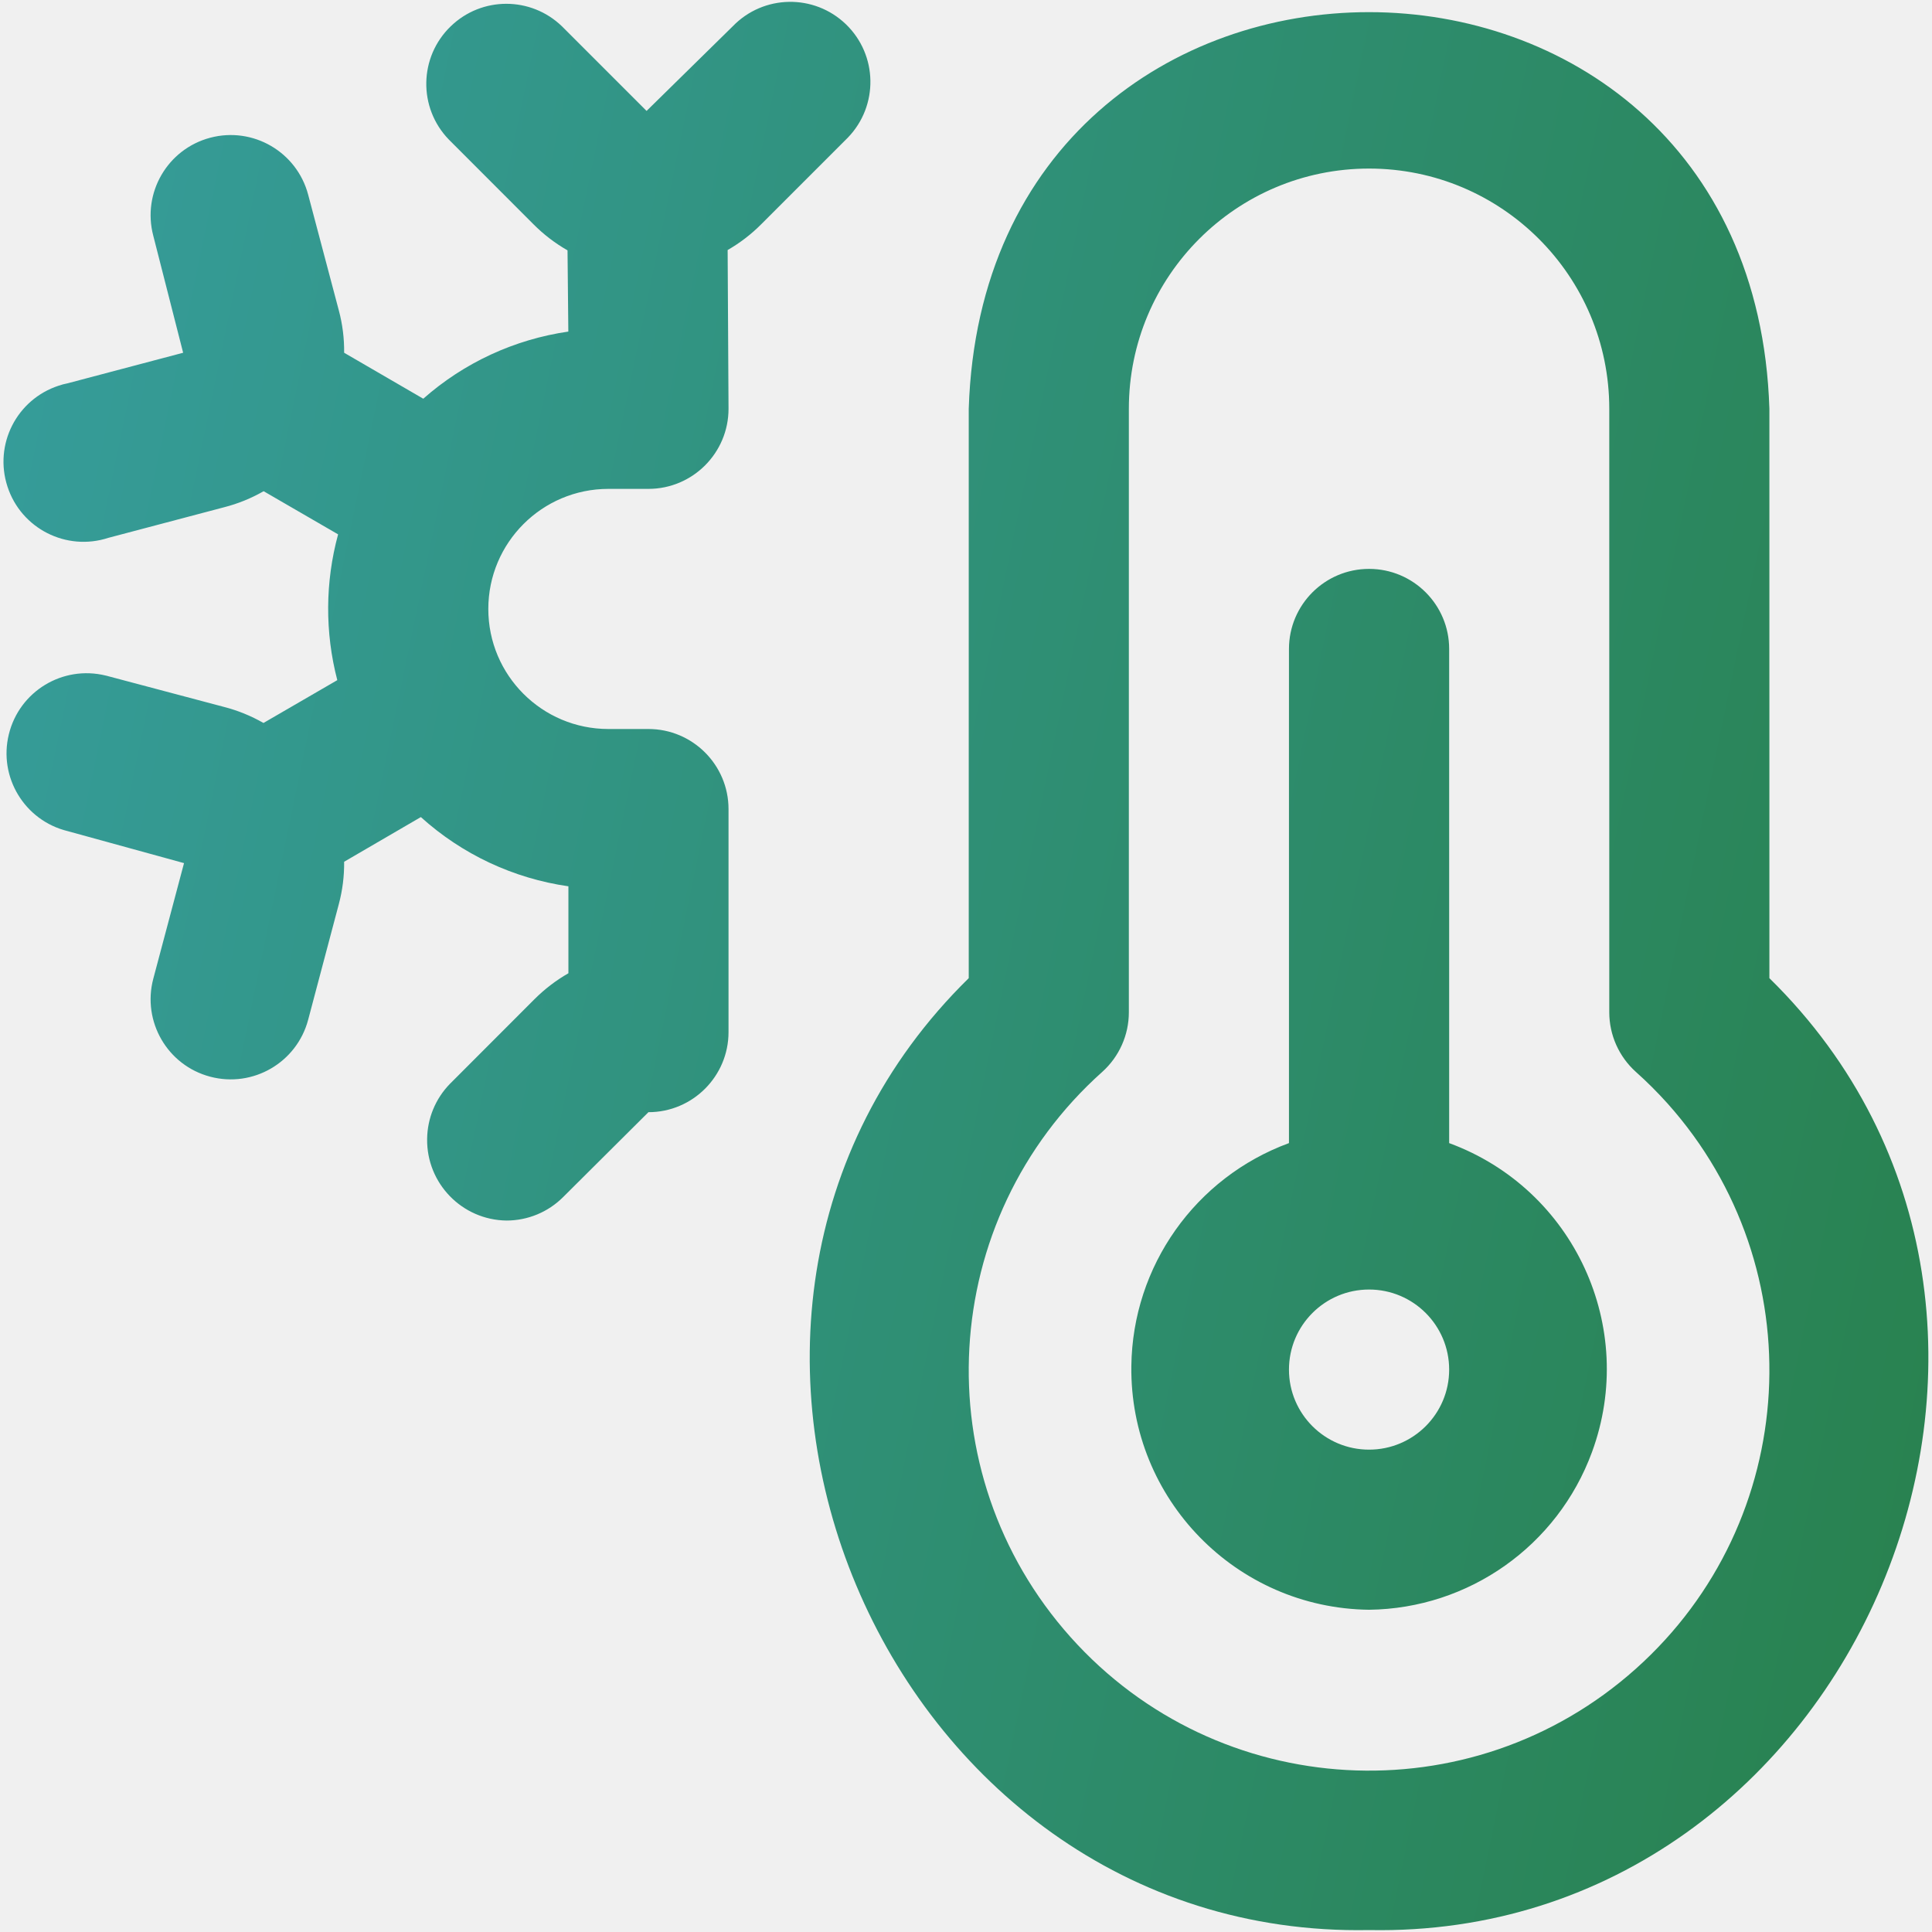
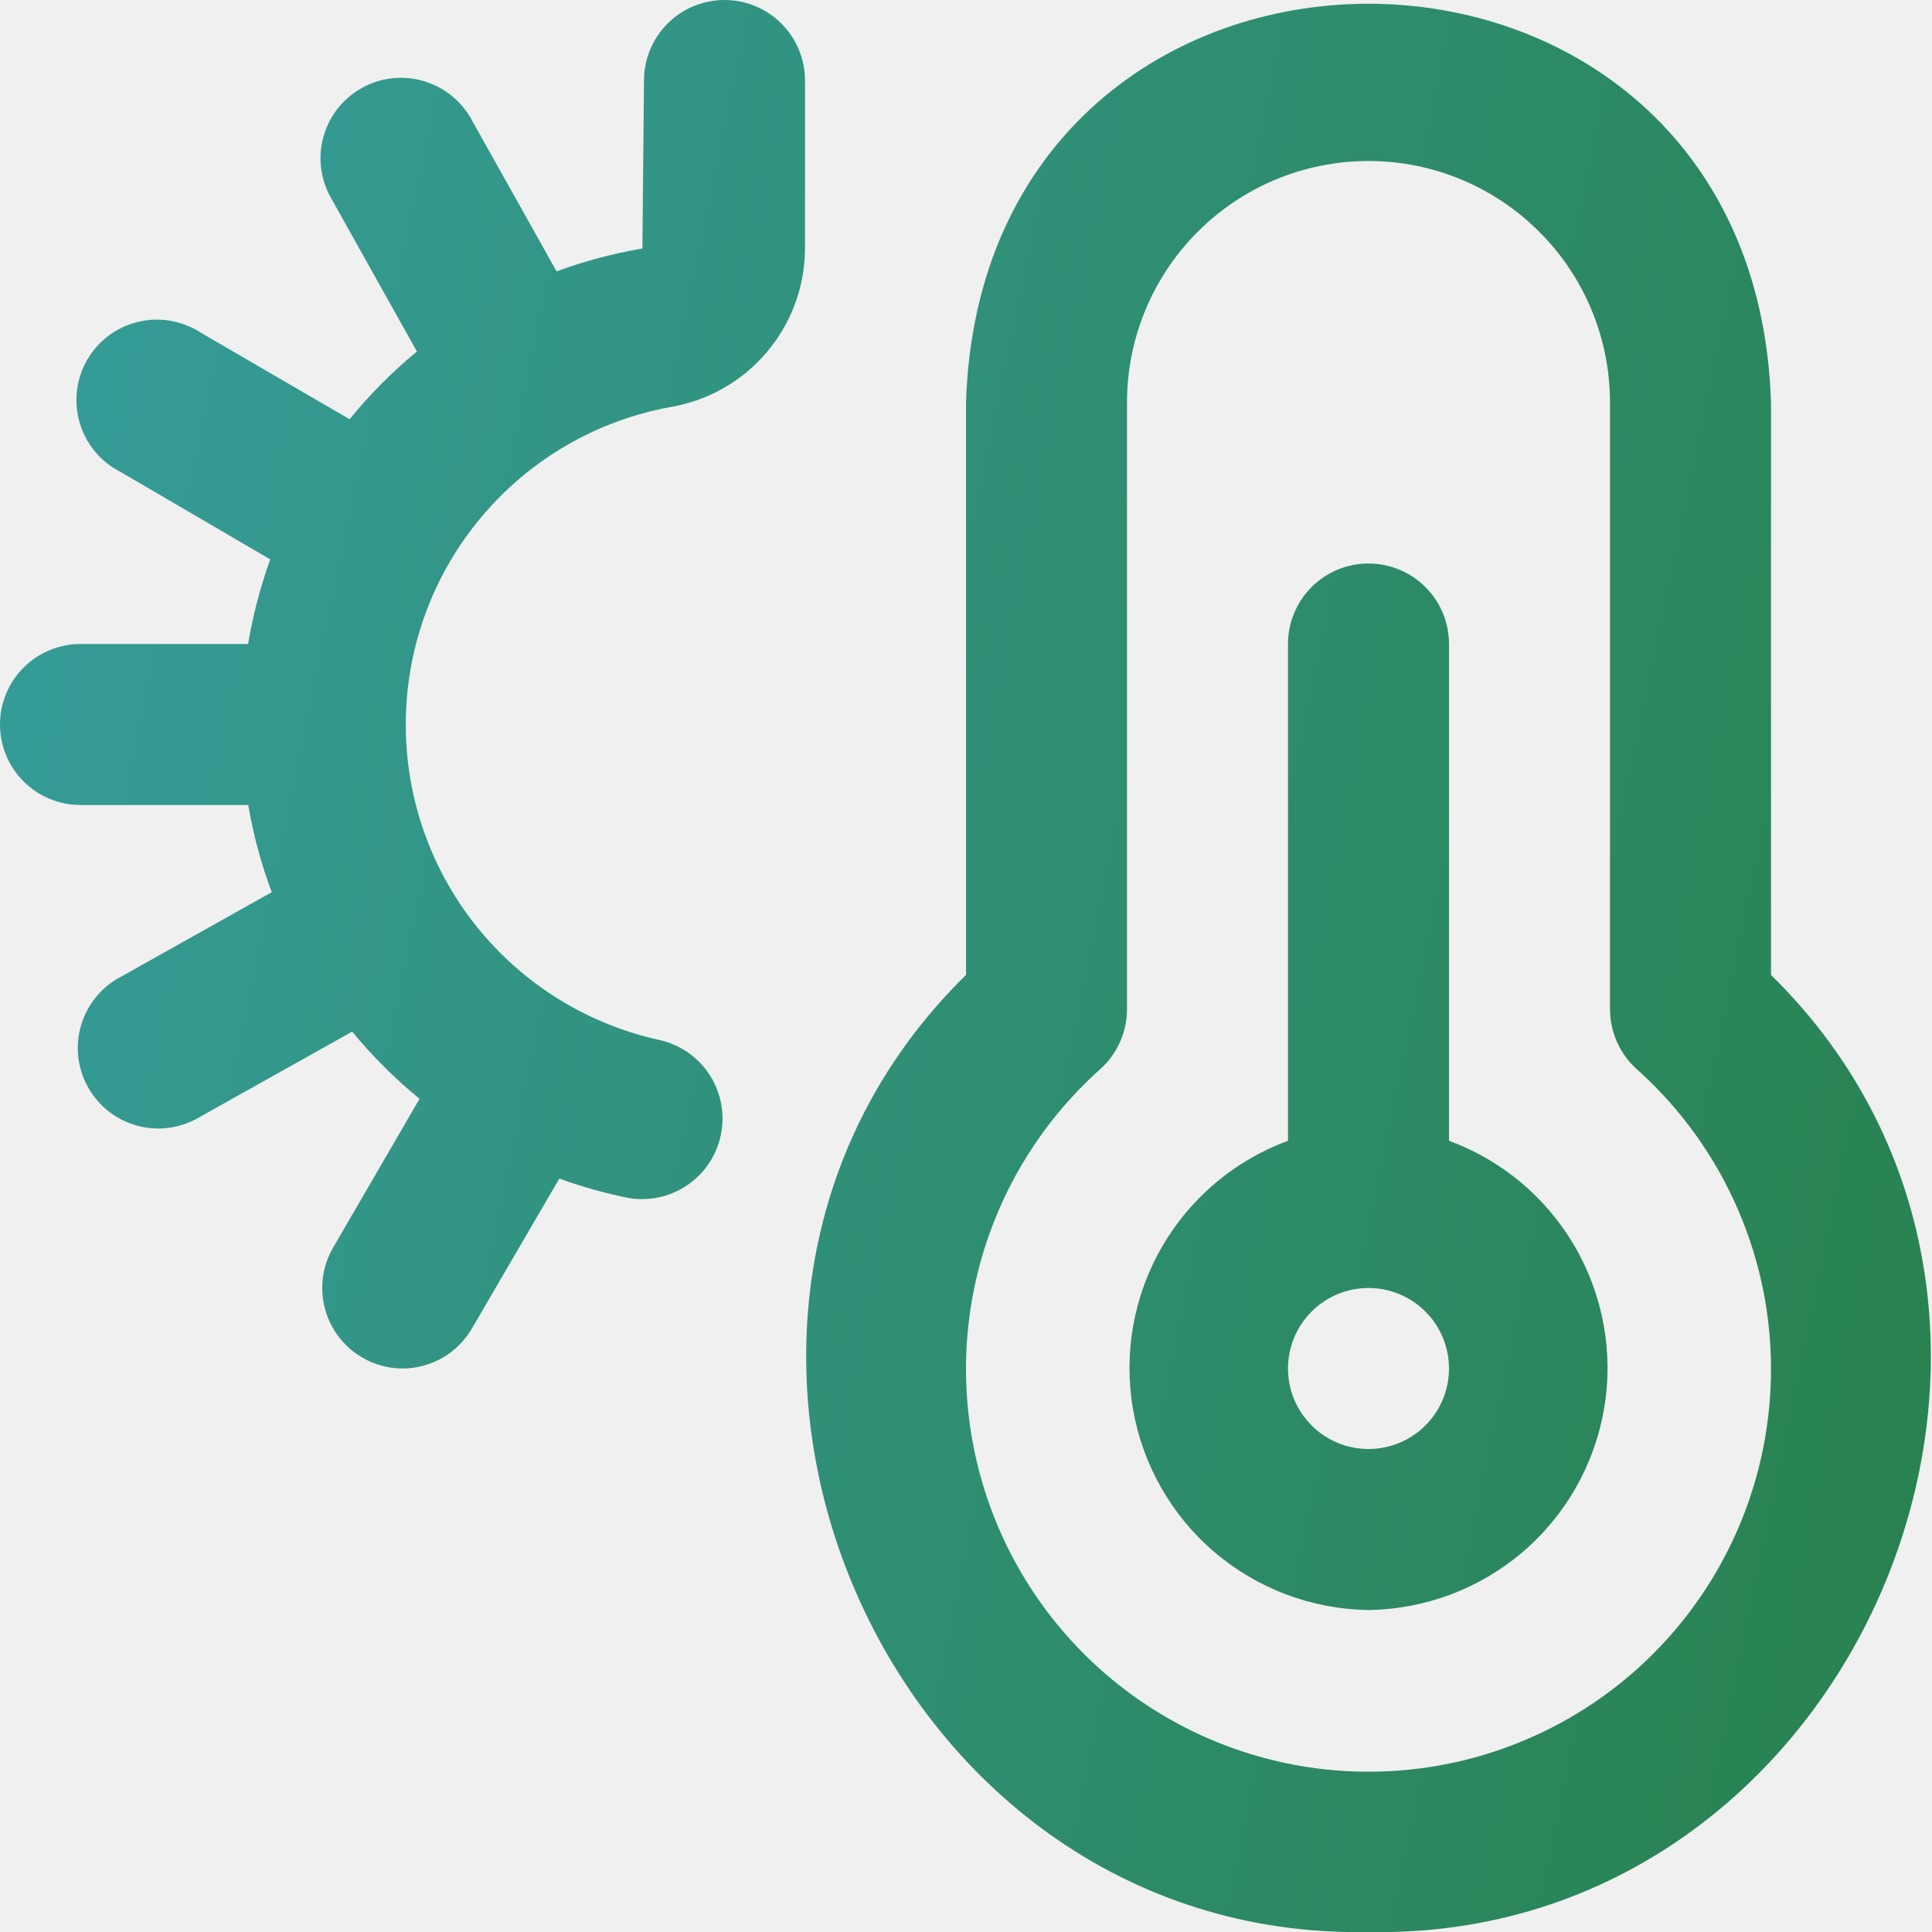
<svg xmlns="http://www.w3.org/2000/svg" width="24" height="24" viewBox="0 0 24 24" fill="none">
-   <g clip-path="url(#clip0_1214_72062)">
-     <path d="M17.007 23.976C10.96 24.092 7.723 16.379 12.034 12.151V5.078C12.244 -1.496 21.772 -1.487 21.98 5.078V12.151C26.292 16.38 23.051 24.092 17.007 23.976ZM17.007 2.094C15.359 2.094 14.023 3.43 14.023 5.078V12.575C14.023 12.857 13.903 13.126 13.693 13.315C11.645 15.145 11.469 18.289 13.299 20.337C15.129 22.384 18.273 22.561 20.321 20.73C22.369 18.9 22.545 15.756 20.715 13.708C20.591 13.57 20.459 13.438 20.321 13.315C20.111 13.126 19.991 12.857 19.991 12.575V5.078C19.991 3.43 18.655 2.094 17.007 2.094ZM17.007 19.997C15.355 19.977 14.033 18.621 14.054 16.969C14.069 15.729 14.848 14.628 16.012 14.2V8.062C16.012 7.512 16.458 7.067 17.007 7.067C17.556 7.067 18.002 7.512 18.002 8.062V14.2C19.552 14.77 20.346 16.489 19.776 18.039C19.348 19.203 18.247 19.982 17.007 19.997ZM17.007 16.019C16.458 16.019 16.012 16.464 16.012 17.014C16.012 17.563 16.458 18.008 17.007 18.008C17.556 18.008 18.002 17.563 18.002 17.014C18.002 16.464 17.556 16.019 17.007 16.019ZM6.292 15.162C5.739 15.155 5.298 14.7 5.306 14.148C5.309 13.892 5.41 13.648 5.588 13.465L6.639 12.413C6.765 12.287 6.906 12.179 7.061 12.09V11.01C6.378 10.912 5.74 10.613 5.228 10.15L4.275 10.705C4.277 10.882 4.255 11.059 4.209 11.231L3.828 12.668C3.687 13.199 3.143 13.516 2.611 13.375C2.08 13.235 1.764 12.69 1.904 12.159L2.286 10.722L0.839 10.324C0.305 10.193 -0.021 9.654 0.11 9.121C0.241 8.587 0.779 8.261 1.313 8.392C1.325 8.394 1.336 8.398 1.348 8.401L2.784 8.782C2.955 8.826 3.119 8.893 3.273 8.981L4.19 8.449C4.035 7.854 4.039 7.23 4.2 6.638L3.275 6.102C3.121 6.19 2.957 6.257 2.785 6.301L1.347 6.681C0.825 6.852 0.263 6.567 0.093 6.045C-0.078 5.523 0.206 4.962 0.729 4.791C0.764 4.779 0.801 4.769 0.838 4.762L2.275 4.382L1.904 2.928C1.764 2.396 2.08 1.852 2.611 1.711C3.143 1.57 3.687 1.887 3.828 2.418L4.209 3.856C4.255 4.027 4.277 4.204 4.275 4.382L5.258 4.953C5.765 4.505 6.391 4.216 7.06 4.119L7.05 3.11C6.894 3.021 6.751 2.911 6.625 2.784L5.575 1.733C5.193 1.338 5.204 0.708 5.599 0.327C5.984 -0.046 6.595 -0.046 6.981 0.327L8.032 1.378L9.102 0.327C9.484 -0.069 10.114 -0.079 10.509 0.302C10.904 0.684 10.915 1.313 10.533 1.709C10.525 1.717 10.517 1.725 10.509 1.733L9.458 2.784C9.333 2.91 9.192 3.018 9.039 3.106L9.05 5.078C9.05 5.627 8.604 6.073 8.055 6.073H7.558C6.734 6.073 6.066 6.741 6.066 7.565C6.066 8.389 6.734 9.056 7.558 9.056H8.055C8.604 9.056 9.05 9.502 9.05 10.051V12.821C9.05 13.37 8.604 13.816 8.055 13.816L6.995 14.871C6.808 15.058 6.555 15.162 6.292 15.162Z" fill="url(#paint0_linear_1214_72062)" />
+   <g clip-path="url(#clip0_3168_110138)">
+     <path d="M17 24C10.922 24.117 7.666 16.362 12 12.111V5C12.211 -1.609 21.791 -1.6 22 5V12.111C26.335 16.363 23.077 24.117 17 24ZM17 2C16.204 2 15.441 2.316 14.879 2.879C14.316 3.441 14 4.204 14 5V12.537C14 12.677 13.97 12.816 13.913 12.944C13.856 13.072 13.773 13.187 13.668 13.281C12.913 13.956 12.38 14.844 12.141 15.828C11.902 16.812 11.968 17.846 12.329 18.792C12.69 19.738 13.33 20.553 14.164 21.127C14.998 21.701 15.987 22.009 17 22.009C18.013 22.009 19.002 21.701 19.836 21.127C20.67 20.553 21.31 19.738 21.671 18.792C22.032 17.846 22.098 16.812 21.859 15.828C21.619 14.844 21.087 13.956 20.332 13.281C20.227 13.187 20.144 13.072 20.087 12.944C20.03 12.816 20 12.677 20 12.537V5C20 4.204 19.684 3.441 19.121 2.879C18.559 2.316 17.796 2 17 2ZM17 20C16.297 19.991 15.62 19.736 15.085 19.28C14.551 18.824 14.193 18.194 14.074 17.502C13.955 16.809 14.083 16.096 14.435 15.488C14.787 14.88 15.34 14.414 16 14.171V8C16 7.735 16.105 7.48 16.293 7.293C16.48 7.105 16.735 7 17 7C17.265 7 17.52 7.105 17.707 7.293C17.895 7.48 18 7.735 18 8V14.171C18.66 14.414 19.213 14.88 19.565 15.488C19.917 16.096 20.045 16.809 19.926 17.502C19.807 18.194 19.449 18.824 18.915 19.28C18.38 19.736 17.703 19.991 17 20ZM17 16C16.735 16 16.48 16.105 16.293 16.293C16.105 16.48 16 16.735 16 17C16 17.265 16.105 17.52 16.293 17.707C16.48 17.895 16.735 18 17 18C17.265 18 17.52 17.895 17.707 17.707C17.895 17.52 18 17.265 18 17C18 16.735 17.895 16.48 17.707 16.293C17.52 16.105 17.265 16 17 16ZM5 17C4.825 17 4.653 16.953 4.501 16.865C4.349 16.777 4.224 16.651 4.136 16.499C4.049 16.347 4.003 16.174 4.003 15.999C4.003 15.824 4.049 15.652 4.137 15.5L5.212 13.65C4.906 13.4 4.626 13.12 4.375 12.815L2.488 13.872C2.373 13.942 2.245 13.988 2.112 14.008C1.979 14.028 1.843 14.02 1.713 13.986C1.583 13.952 1.461 13.892 1.355 13.81C1.248 13.727 1.16 13.624 1.094 13.507C1.028 13.39 0.987 13.26 0.972 13.126C0.958 12.993 0.97 12.857 1.01 12.729C1.049 12.6 1.113 12.48 1.2 12.377C1.286 12.274 1.392 12.189 1.512 12.128L3.376 11.083C3.244 10.732 3.147 10.37 3.084 10H1C0.735 10 0.48 9.895 0.293 9.707C0.105 9.52 0 9.265 0 9C0 8.735 0.105 8.48 0.293 8.293C0.48 8.105 0.735 8 1 8H3.082C3.142 7.642 3.234 7.29 3.357 6.949L1.5 5.864C1.378 5.803 1.27 5.717 1.183 5.613C1.095 5.509 1.03 5.387 0.991 5.257C0.952 5.126 0.94 4.989 0.956 4.854C0.972 4.718 1.015 4.587 1.083 4.469C1.152 4.351 1.243 4.249 1.353 4.167C1.462 4.086 1.587 4.028 1.72 3.997C1.852 3.966 1.99 3.962 2.124 3.986C2.258 4.01 2.386 4.061 2.5 4.136L4.343 5.208C4.593 4.9 4.873 4.618 5.179 4.366L4.128 2.488C4.058 2.373 4.012 2.245 3.992 2.112C3.972 1.979 3.98 1.843 4.014 1.713C4.048 1.583 4.108 1.461 4.19 1.355C4.273 1.248 4.375 1.16 4.493 1.094C4.61 1.028 4.74 0.987 4.874 0.972C5.007 0.958 5.143 0.97 5.271 1.01C5.4 1.049 5.52 1.113 5.623 1.2C5.726 1.286 5.811 1.392 5.872 1.512L6.914 3.371C7.26 3.244 7.617 3.149 7.98 3.087L8 1C8 0.735 8.105 0.48 8.293 0.293C8.48 0.105 8.735 0 9 0C9.265 0 9.52 0.105 9.707 0.293C9.895 0.48 10 0.735 10 1V3.089C9.998 3.563 9.828 4.021 9.52 4.381C9.212 4.742 8.787 4.981 8.319 5.058C7.408 5.227 6.584 5.706 5.987 6.414C5.389 7.122 5.055 8.014 5.041 8.94C5.027 9.867 5.333 10.769 5.909 11.495C6.485 12.22 7.294 12.724 8.199 12.921C8.453 12.979 8.675 13.135 8.816 13.354C8.958 13.574 9.007 13.84 8.955 14.096C8.903 14.351 8.753 14.577 8.537 14.723C8.321 14.87 8.056 14.926 7.799 14.88C7.51 14.821 7.225 14.741 6.948 14.641L5.864 16.5C5.776 16.652 5.65 16.778 5.499 16.866C5.347 16.953 5.175 17 5 17Z" fill="url(#paint0_linear_3168_110138)" />
  </g>
  <defs>
-     <linearGradient id="paint0_linear_1214_72062" x1="0.043" y1="0.023" x2="27.732" y2="5.765" gradientUnits="userSpaceOnUse">
+     <linearGradient id="paint0_linear_3168_110138" x1="0" y1="0" x2="27.772" y2="5.766" gradientUnits="userSpaceOnUse">
      <stop stop-color="#369D9C" />
      <stop offset="1" stop-color="#28814D" />
    </linearGradient>
-     <clipPath id="clip0_1214_72062">
+     <clipPath id="clip0_3168_110138">
      <rect width="24" height="24" fill="white" />
    </clipPath>
  </defs>
</svg>
